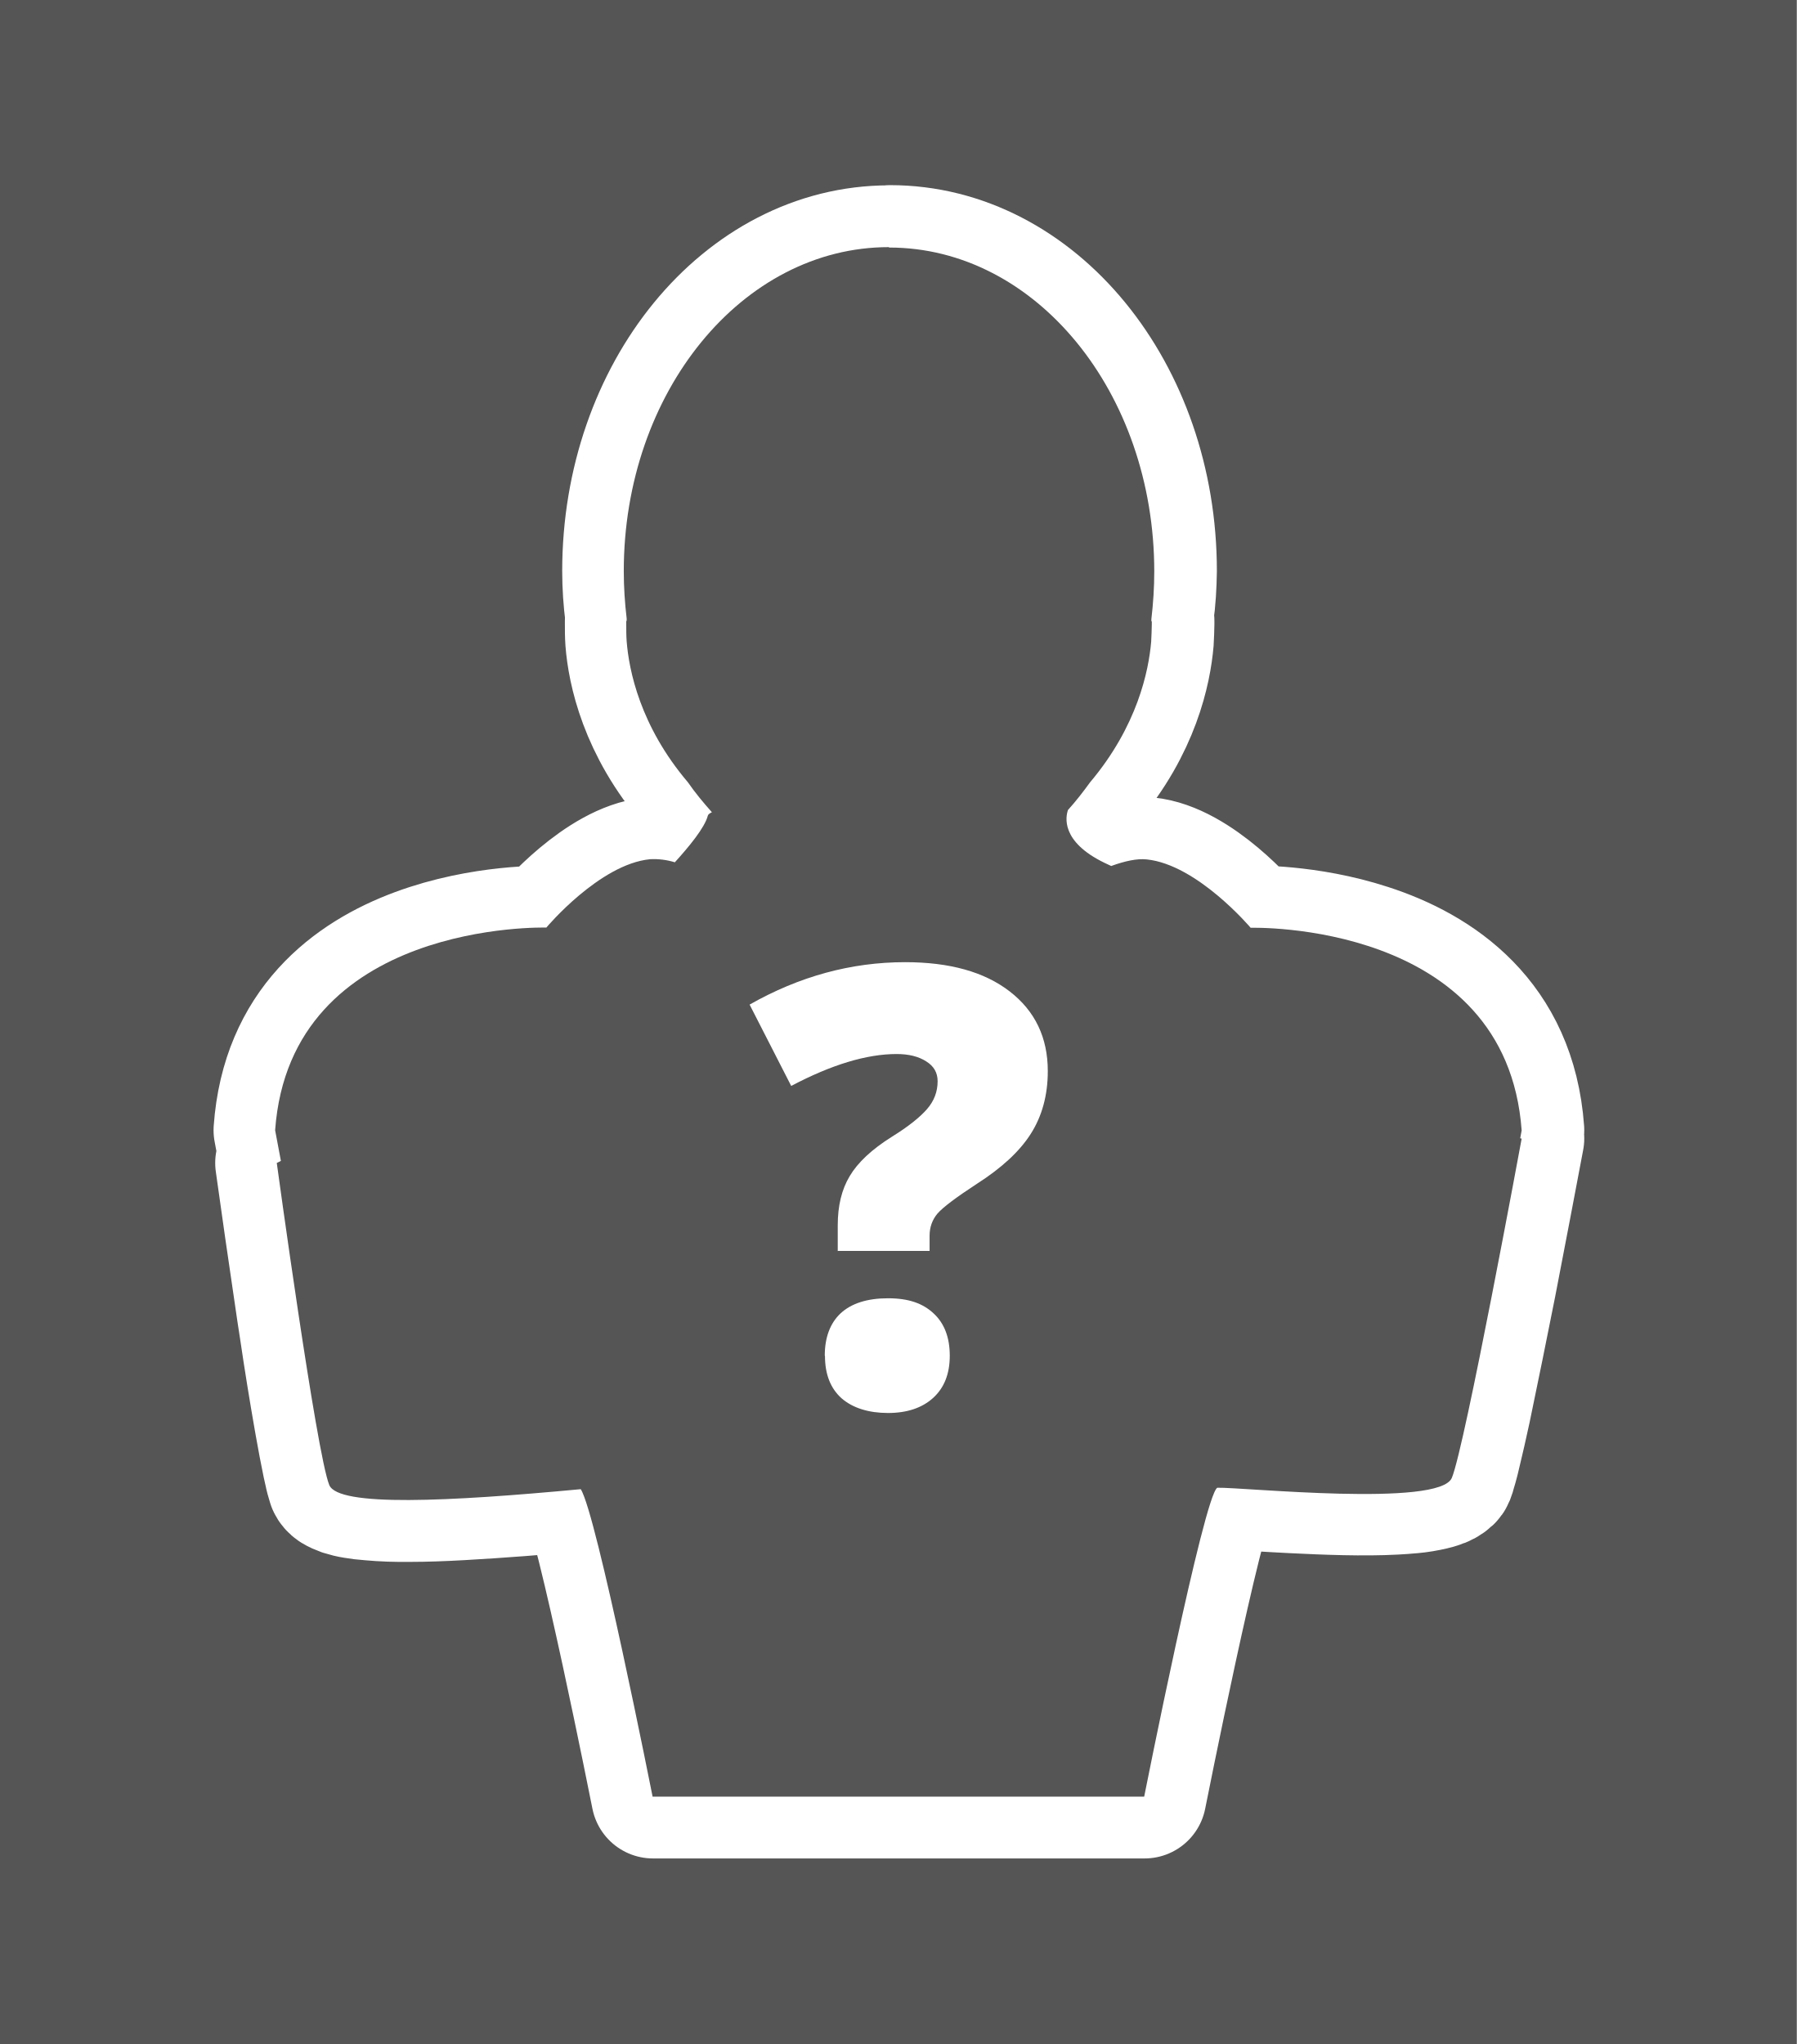
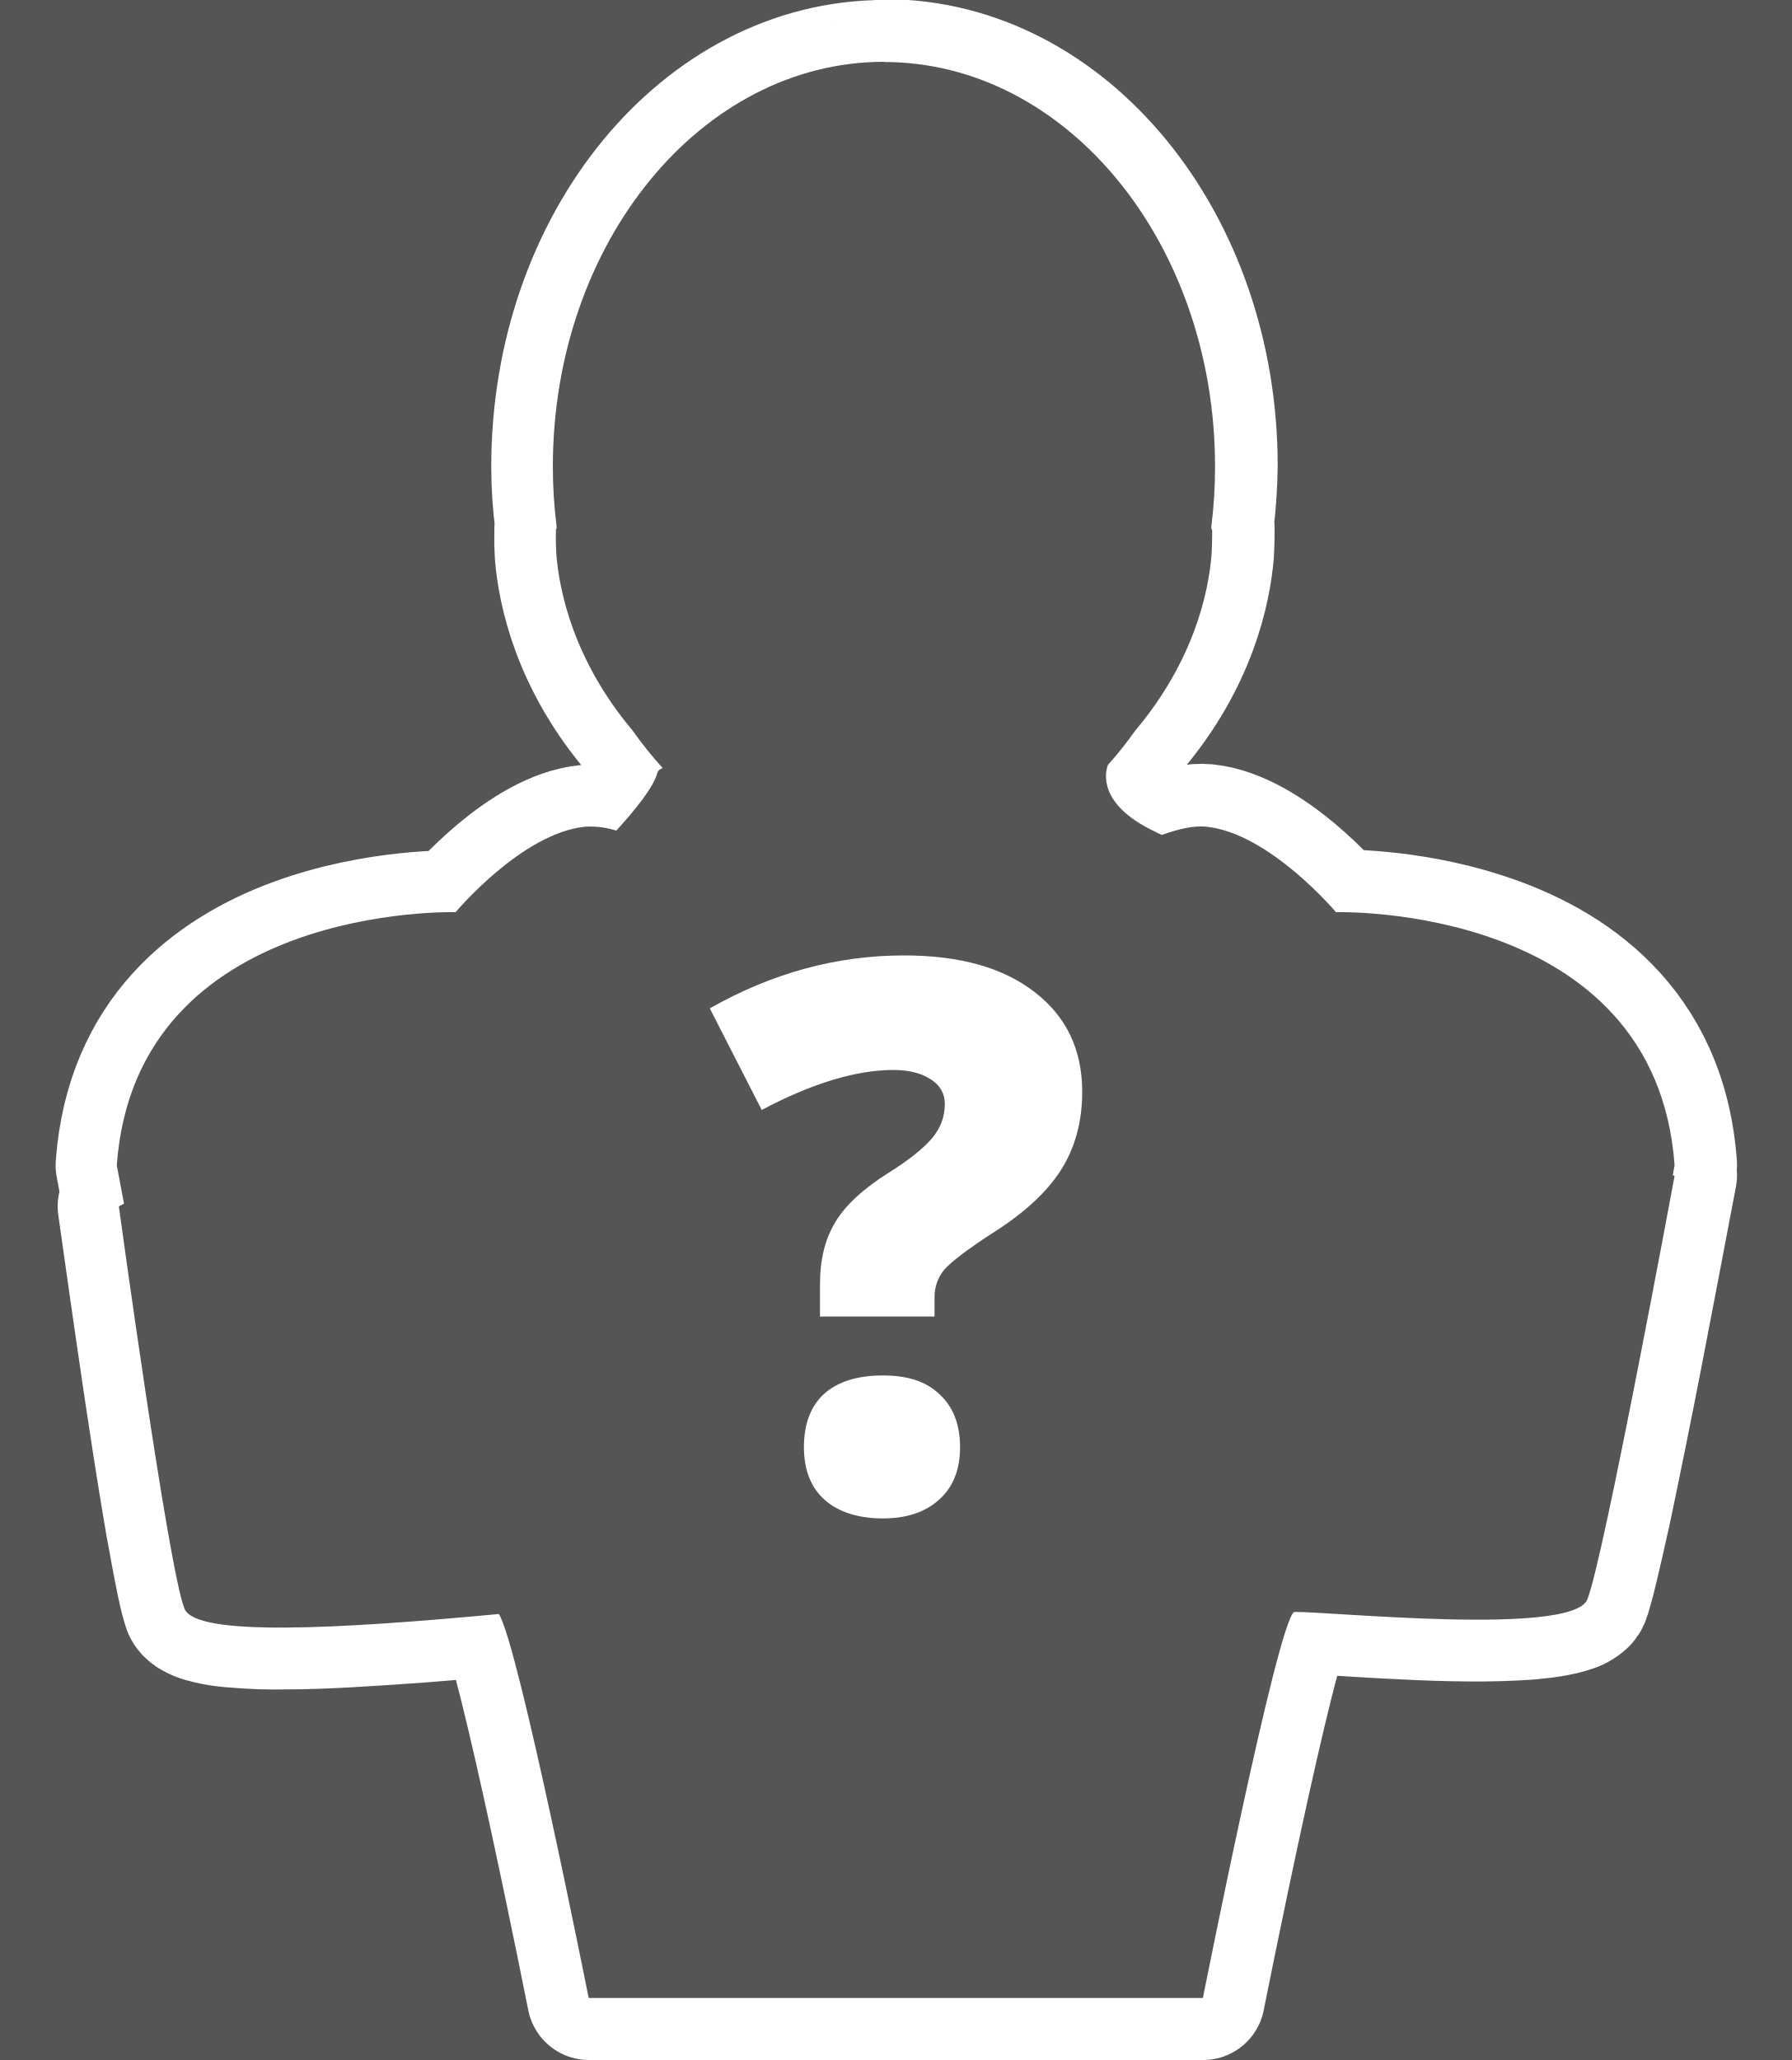
- <svg xmlns="http://www.w3.org/2000/svg" width="87.25" height="99.25" viewBox="0 0 87.25 99.25">
+ <svg xmlns="http://www.w3.org/2000/svg" width="87" height="100" viewBox="0 0 87 100">
  <g id="Hintergrund">
-     <rect id="Hintergrund-2" data-name="Hintergrund" width="87.25" height="99.75" fill="#555556" />
+     <rect id="Hintergrund-2" data-name="Hintergrund" width="87" height="100" fill="#555556" />
  </g>
-   <g id="dorfbewohner">
-     <path d="M43.17,12c-7.11,0-12.87,7.04-12.87,15.73h0c0,.72.05,1.44.14,2.15v.27s-.01,0-.01,0v.16c0,.28,0,.56.02.83.11,1.42.67,4.18,3.07,6.96.34.47.69.91,1.07,1.33-.12.05-.2.11-.21.18-.16.58-.91,1.5-1.6,2.26-.39-.12-.79-.18-1.2-.15-2.46.25-5.05,3.32-5.05,3.32,0,0-12.43-.37-13.16,9.84l.28,1.49-.2.1c.3,2.15.61,4.31.93,6.46.08.56.15,1.03.24,1.6.23,1.56.47,3.04.7,4.35l.06.34c.11.63.23,1.26.36,1.89.04.18.08.35.11.49l.02.1c.05.17.09.31.12.41.04.09.11.17.21.24.13.08.27.14.41.19.19.06.39.11.59.14.23.04.48.07.76.09.65.06,1.3.08,1.96.07.74,0,1.57-.03,2.46-.08,1.95-.11,3.89-.26,5.84-.45.76,1.16,3.49,14.93,3.49,14.93h23.87s2.77-13.97,3.5-14.96c.01-.02.03-.03.05-.04.11,0,.28,0,.54,0,.34.02.8.04,1.33.08.53.03,1.13.07,1.78.1,1.6.08,3.44.15,4.93.07.3-.02.58-.03.85-.06.35-.03.7-.09,1.04-.17.09-.02.19-.05.28-.08.21-.06.4-.16.56-.31.04-.04.07-.08.09-.13.05-.13.09-.25.12-.38l.05-.17.08-.3.14-.59c.11-.45.23-.98.36-1.58l.06-.27c.42-2.02.83-4.03,1.23-6.05l.73-3.8.63-3.32-.07-.02.07-.38c-.39-5.42-4.08-7.87-7.46-8.96-2.98-.97-5.71-.89-5.71-.89,0,0-2.58-3.08-5.04-3.32-.26-.02-.52,0-.77.05l-.28.06c-.12.03-.24.07-.36.11h0c-.1.03-.2.06-.3.1-.11-.05-.21-.09-.32-.15-2.19-1.06-1.88-2.3-1.77-2.59.36-.4.7-.82,1.01-1.27,2.34-2.75,2.89-5.48,3.01-6.89.02-.27.02-.54.03-.83v-.16h-.03v-.29c.1-.7.14-1.42.15-2.13,0-8.69-5.76-15.73-12.87-15.73h0s0,0,0,0Z" fill="#f8c47b" stroke="#fff" stroke-linejoin="round" stroke-width="6" />
-     <path d="M43.16,12c-7.11,0-12.87,7.04-12.87,15.73,0,.77.05,1.54.14,2.3,0,.04,0,.08,0,.12h-.02v.16c0,.28,0,.56.02.83.11,1.4.65,4.11,2.97,6.84.36.52.76,1,1.17,1.46-.11.05-.19.11-.2.17-.15.58-.91,1.5-1.6,2.26-.39-.12-.79-.17-1.2-.15h0c-2.46.24-5.04,3.32-5.04,3.32,0,0-12.43-.37-13.17,9.84l.28,1.49-.2.1s1.93,14.14,2.55,15.64c.44,1.07,5.81.8,12.21.2.76,1.16,3.49,14.93,3.49,14.93h23.87s2.9-14.61,3.55-15c1.26-.03,10.79.96,11.39-.48.63-1.5,3.39-16.47,3.39-16.47l-.07-.02.07-.38c-.74-10.21-13.16-9.84-13.16-9.84,0,0-2.59-3.07-5.05-3.32-.47-.05-1.06.08-1.72.32-.11-.05-.22-.1-.32-.15-2.15-1.04-1.89-2.25-1.78-2.57.38-.42.73-.87,1.07-1.34,2.31-2.74,2.85-5.43,2.97-6.83.02-.28.02-.55.03-.83,0-.05,0-.11,0-.16h-.02s0-.07,0-.11c.09-.77.14-1.54.14-2.31,0-8.69-5.76-15.73-12.87-15.73Z" fill="#555556" />
-     <path d="M40.68,60.75v-1.25c0-.95.19-1.74.58-2.39.39-.66,1.07-1.3,2.06-1.92.79-.49,1.35-.94,1.69-1.33.35-.4.52-.85.52-1.36,0-.41-.18-.73-.55-.96-.37-.24-.85-.36-1.44-.36-1.46,0-3.17.52-5.12,1.55l-2.02-3.95c2.41-1.37,4.93-2.06,7.55-2.06,2.16,0,3.85.47,5.08,1.42,1.23.95,1.85,2.24,1.85,3.87,0,1.17-.28,2.19-.83,3.05-.54.85-1.42,1.66-2.61,2.42-1.01.66-1.65,1.14-1.92,1.45-.25.3-.38.66-.38,1.07v.74h-4.45ZM40.05,65.83c0-.89.26-1.58.77-2.06.52-.48,1.29-.73,2.3-.73s1.7.25,2.22.74c.52.48.78,1.17.78,2.05s-.27,1.56-.81,2.05c-.53.48-1.26.73-2.19.73s-1.71-.24-2.25-.71c-.54-.48-.81-1.17-.81-2.06Z" fill="#fff" />
+   <g id="Dorfbewohner">
+     <path d="M42.93,3c-8.88,0-16.08,8.79-16.08,19.65h0c0,.9.06,1.8.17,2.69v.34s-.02,0-.02,0v.2c-.01.35,0,.7.02,1.04.14,1.78.84,5.23,3.84,8.7.42.59.87,1.14,1.34,1.66-.15.07-.25.14-.26.22-.2.73-1.13,1.87-2,2.82-.48-.15-.99-.22-1.5-.19-3.08.31-6.3,4.15-6.3,4.15,0,0-15.52-.46-16.44,12.29l.35,1.87-.25.12c.38,2.69.76,5.38,1.16,8.07.1.7.19,1.29.3,2,.29,1.94.59,3.8.87,5.43l.08.43c.14.79.29,1.58.45,2.37.05.23.1.44.14.62l.03.12c.06.22.11.39.15.51.05.11.14.21.27.3.16.1.33.18.51.24.24.07.49.13.73.17.28.05.6.09.94.11.81.07,1.63.1,2.45.08.93,0,1.96-.04,3.07-.1,2.43-.14,4.86-.32,7.29-.56.94,1.46,4.35,18.65,4.35,18.65h29.82s3.46-17.45,4.38-18.69c.02-.02.04-.04.06-.05.14,0,.35,0,.67.01.43.02.99.05,1.66.09.66.04,1.41.09,2.22.13,2,.11,4.3.19,6.16.09.37-.02.73-.04,1.06-.08.44-.04.87-.11,1.3-.21.12-.03.23-.06.35-.1.26-.07.5-.2.7-.39.05-.05.08-.1.11-.17.06-.16.11-.32.15-.48l.06-.21.1-.38.18-.74c.14-.57.28-1.22.45-1.98l.08-.34c.53-2.52,1.04-5.04,1.53-7.56l.91-4.74.79-4.15-.09-.03.09-.48c-.49-6.78-5.1-9.83-9.32-11.19-3.72-1.21-7.13-1.11-7.13-1.11,0,0-3.23-3.84-6.3-4.15-.32-.03-.65,0-.97.06l-.34.08c-.15.04-.3.09-.45.14h-.01c-.13.04-.25.08-.38.12-.14-.06-.26-.12-.4-.19-2.73-1.32-2.35-2.87-2.21-3.24.45-.5.87-1.03,1.27-1.59,2.93-3.44,3.61-6.84,3.76-8.6.02-.34.03-.68.03-1.03v-.2h-.04l.02-.37c.1-.88.16-1.77.17-2.66,0-10.85-7.2-19.65-16.07-19.65h0s0,0,0,0Z" fill="#f8c47b" stroke="#fff" stroke-linejoin="round" stroke-width="6" />
+     <path d="M42.92,3c-8.88,0-16.08,8.8-16.08,19.65,0,.96.06,1.92.18,2.88,0,.05,0,.1,0,.15h-.03v.2c-.01.35,0,.7.02,1.03.14,1.75.82,5.13,3.7,8.55.45.64.94,1.25,1.46,1.82-.14.06-.23.14-.25.22-.19.73-1.13,1.87-2,2.82-.48-.15-.99-.22-1.5-.19h0c-3.08.3-6.3,4.15-6.3,4.15,0,0-15.53-.46-16.45,12.29l.35,1.86-.25.13s2.41,17.66,3.19,19.54c.56,1.34,7.26,1,15.26.25.94,1.45,4.36,18.64,4.36,18.64h29.82s3.62-18.26,4.43-18.74c1.57-.04,13.47,1.19,14.23-.6.78-1.88,4.24-20.57,4.24-20.57l-.09-.03.09-.48c-.92-12.75-16.44-12.29-16.44-12.29,0,0-3.23-3.84-6.3-4.15-.59-.06-1.32.1-2.15.4-.14-.06-.27-.12-.4-.19-2.69-1.3-2.37-2.82-2.22-3.21.47-.52.91-1.08,1.33-1.67,2.88-3.42,3.56-6.78,3.7-8.54.02-.34.03-.69.03-1.03,0-.07,0-.14-.01-.2h-.03s0-.09,0-.14c.12-.96.18-1.92.18-2.89,0-10.85-7.2-19.65-16.07-19.65Z" fill="#555556" />
+     <path d="M39.81,63.9v-1.56c0-1.18.24-2.18.73-2.99.48-.82,1.34-1.62,2.57-2.4.98-.61,1.68-1.17,2.11-1.66.43-.5.65-1.06.65-1.7,0-.51-.23-.91-.69-1.2-.46-.3-1.06-.45-1.8-.45-1.82,0-3.96.65-6.4,1.94l-2.52-4.93c3.01-1.71,6.15-2.57,9.43-2.57,2.7,0,4.81.59,6.34,1.78,1.54,1.18,2.31,2.8,2.31,4.84,0,1.46-.35,2.73-1.04,3.81-.68,1.06-1.77,2.07-3.27,3.02-1.27.82-2.06,1.43-2.39,1.81-.31.38-.47.82-.47,1.34v.93h-5.56ZM39.03,70.25c0-1.11.32-1.97.96-2.57.66-.6,1.61-.91,2.87-.91s2.13.31,2.77.93c.65.6.98,1.46.98,2.55s-.34,1.95-1.02,2.55c-.66.6-1.57.91-2.73.91s-2.14-.3-2.81-.89c-.68-.6-1.02-1.46-1.02-2.57Z" fill="#fff" />
  </g>
</svg>
